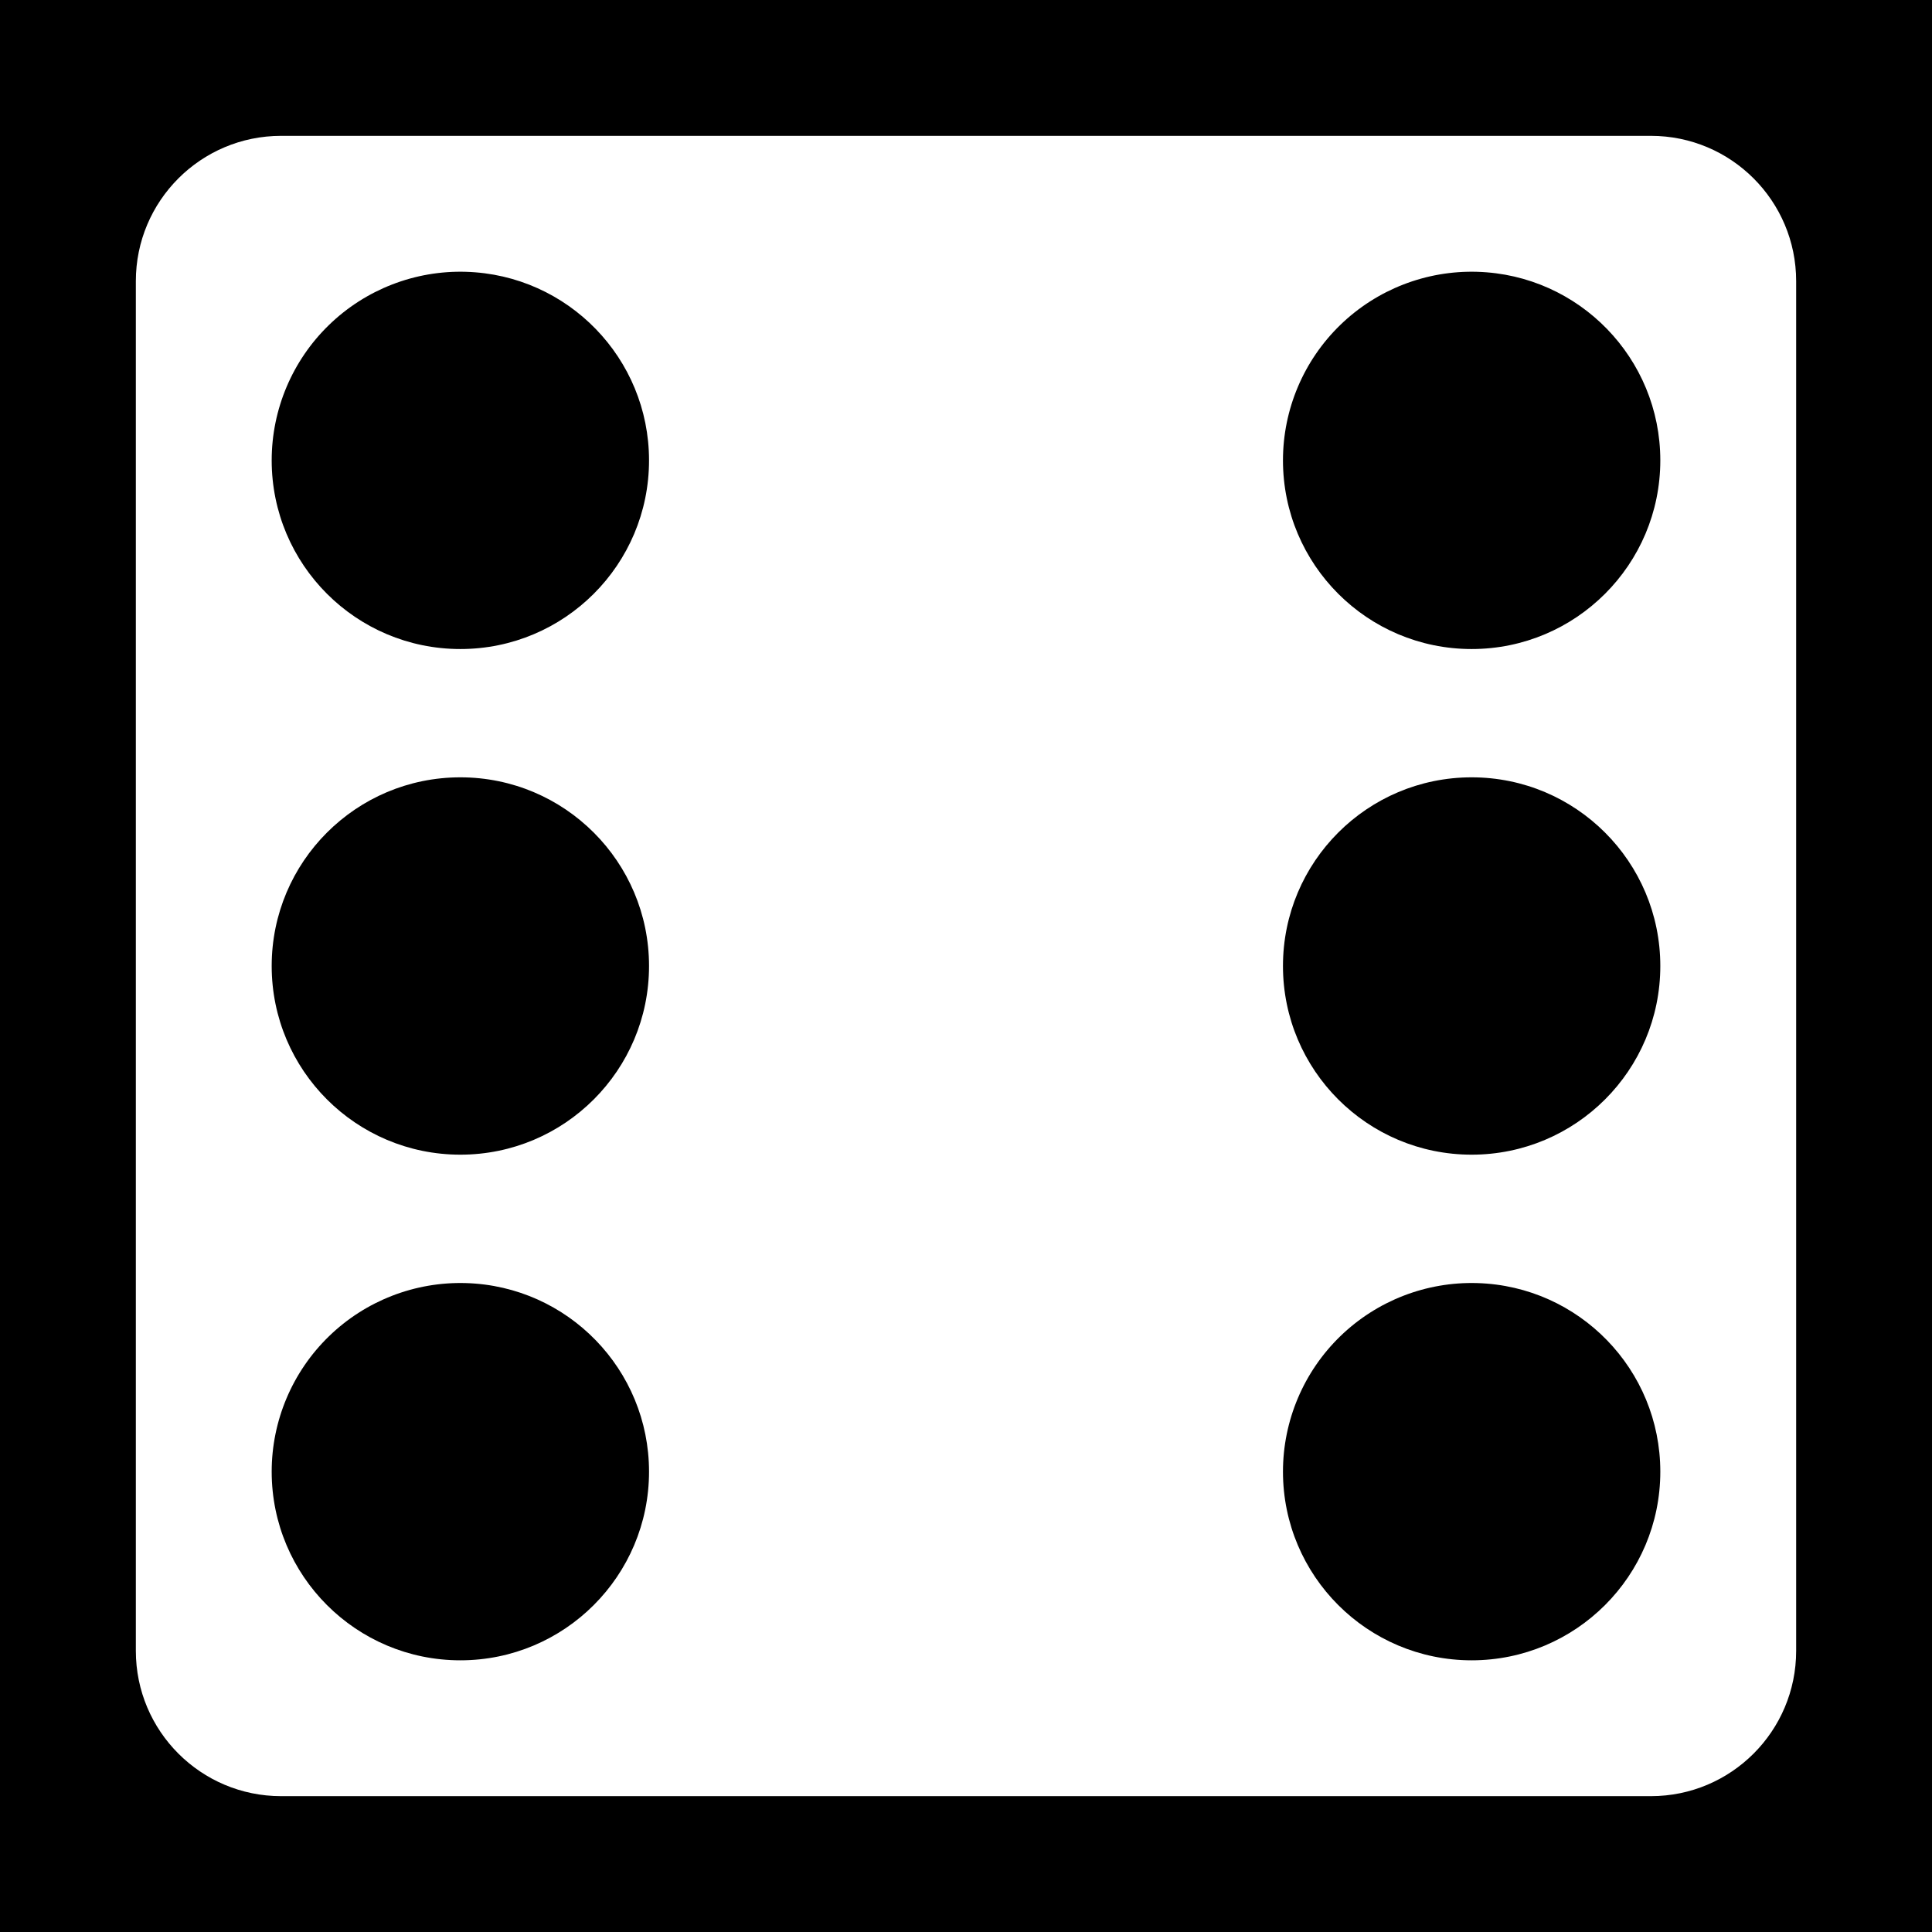
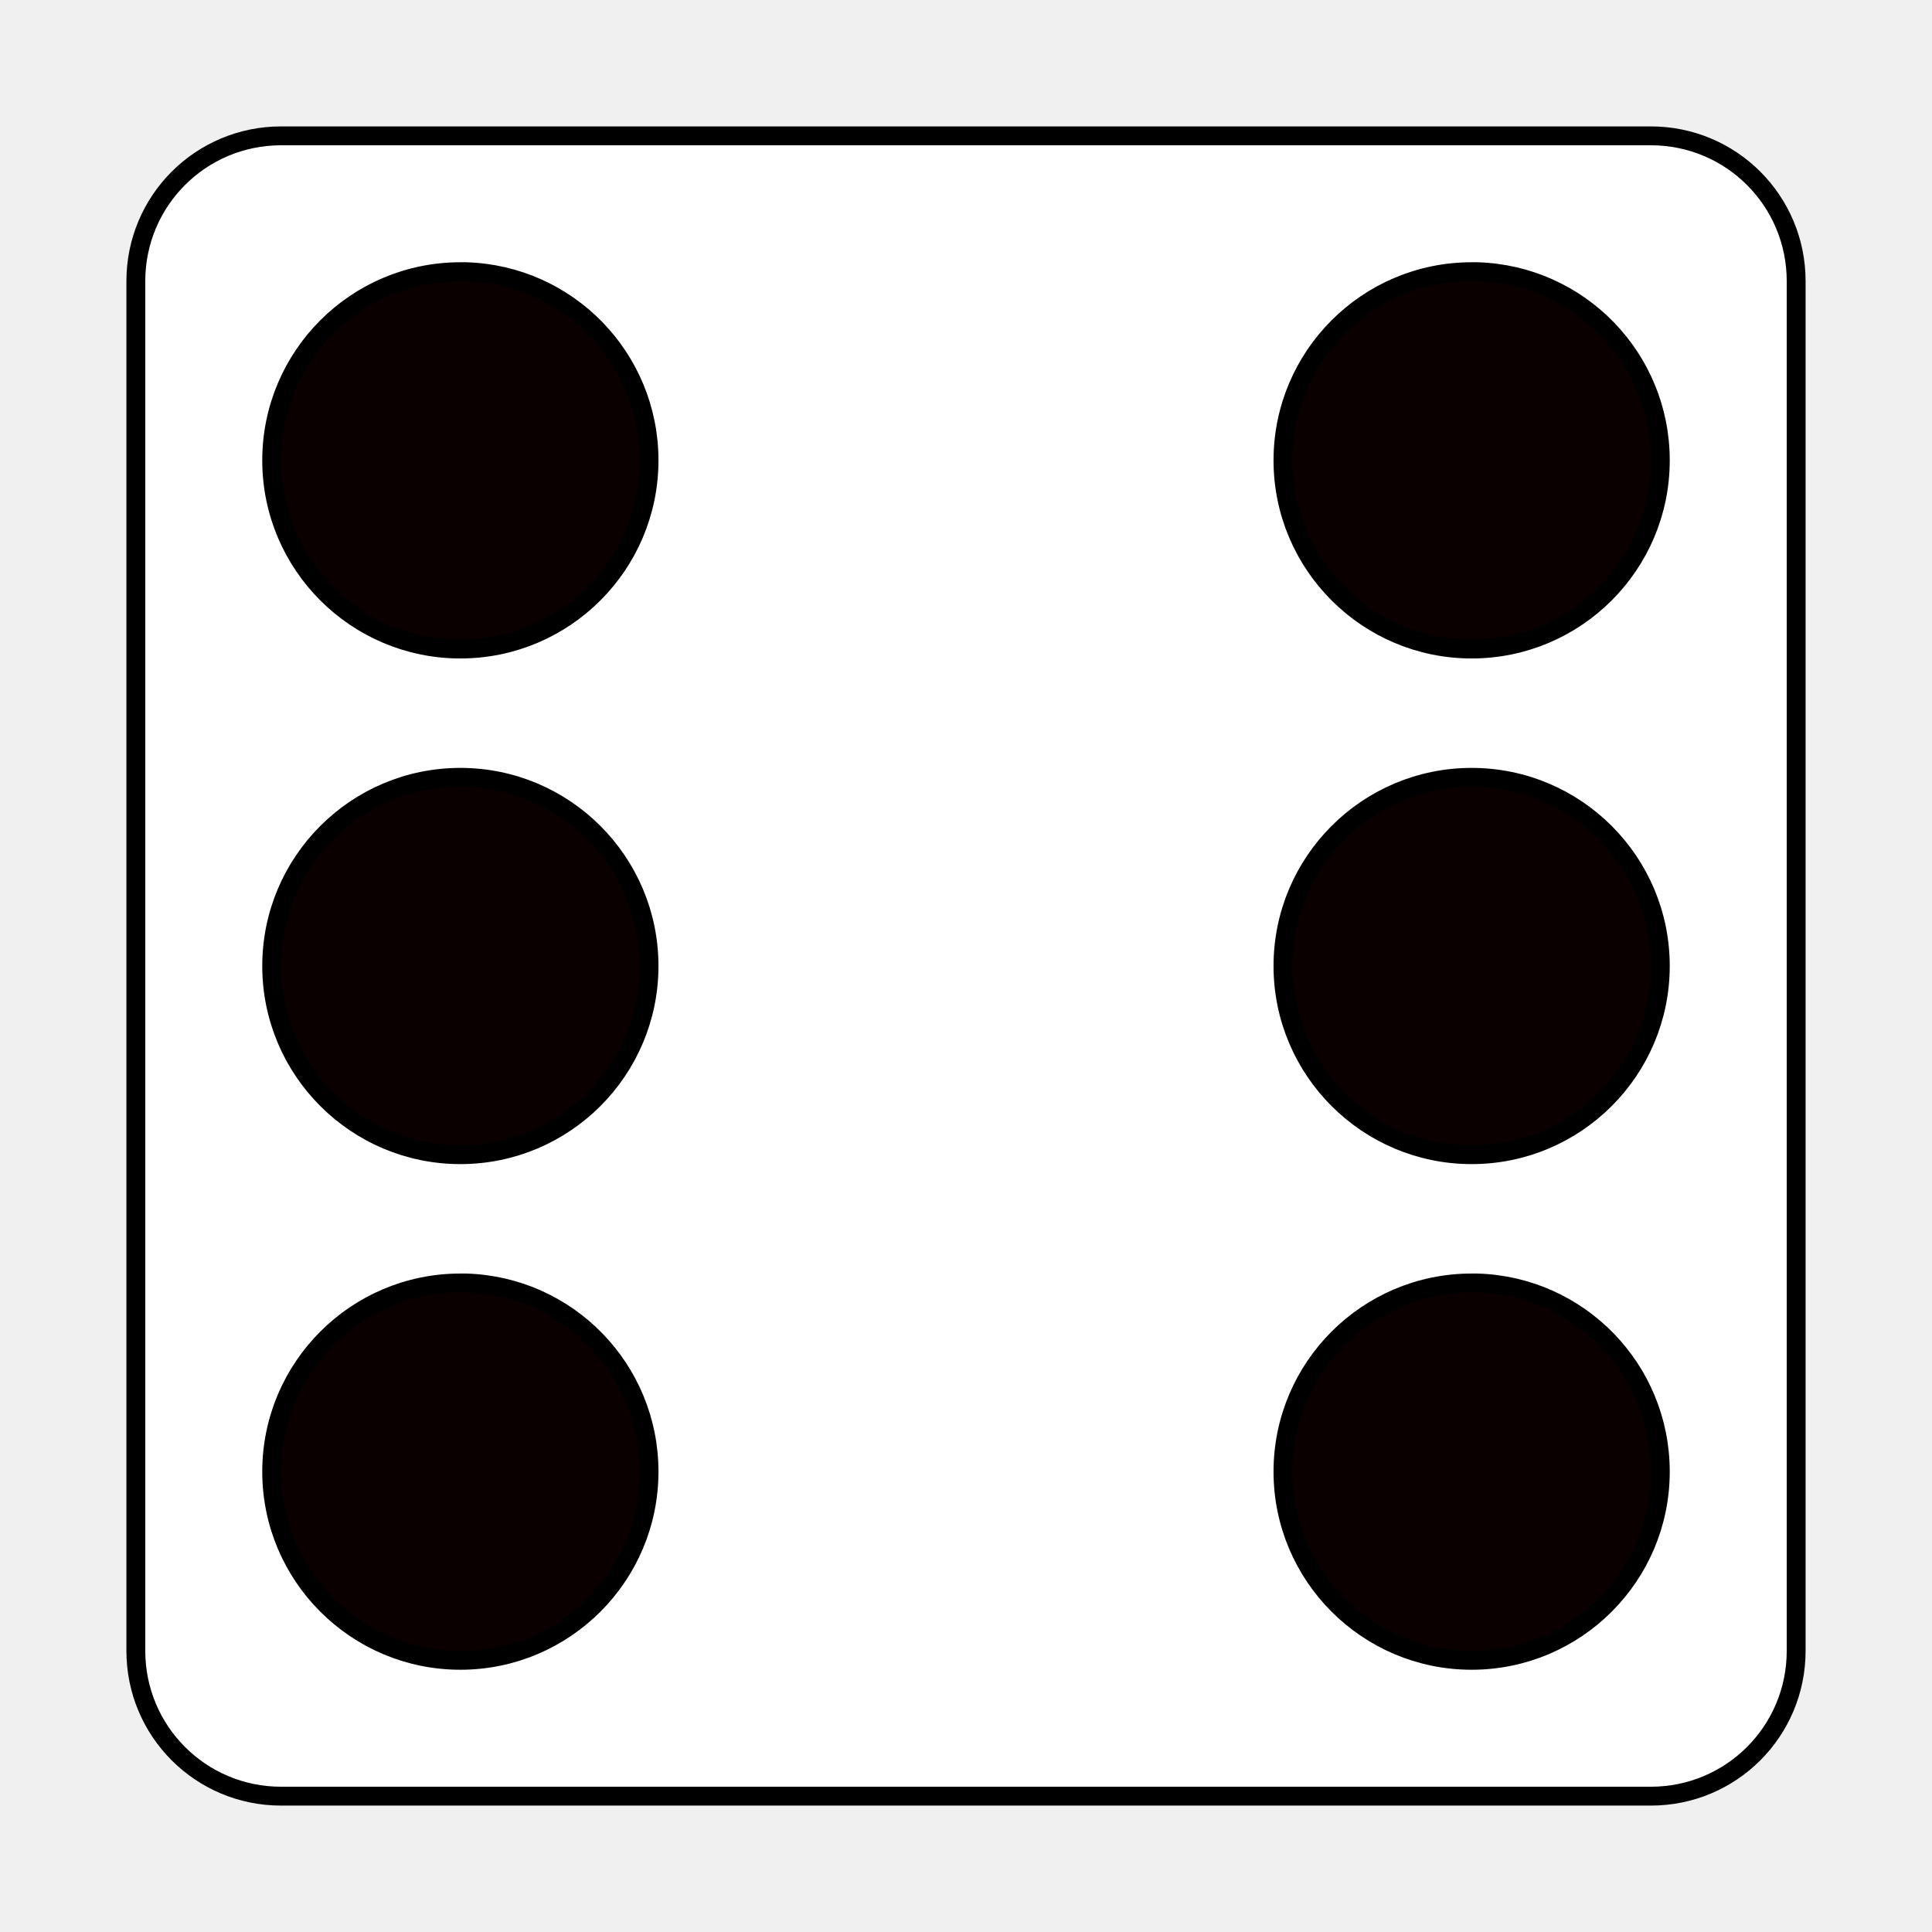
- <svg xmlns="http://www.w3.org/2000/svg" viewBox="0 0 512 512" style="height: 512px; width: 512px;">
-   <path d="M0 0h512v512H0z" fill="#000" fill-opacity="1" />
-   <g class="" transform="translate(0,0)" style="">
-     <path d="M74.5 36A38.5 38.5 0 0 0 36 74.5v363A38.5 38.5 0 0 0 74.5 476h363a38.5 38.5 0 0 0 38.5-38.5v-363A38.5 38.5 0 0 0 437.5 36h-363zm48.97 36.03A50 50 0 0 1 172 122a50 50 0 0 1-100 0 50 50 0 0 1 51.47-49.97zm268 0A50 50 0 0 1 440 122a50 50 0 0 1-100 0 50 50 0 0 1 51.47-49.97zM122 206a50 50 0 0 1 0 100 50 50 0 0 1 0-100zm268 0a50 50 0 0 1 0 100 50 50 0 0 1 0-100zM123.47 340.03A50 50 0 0 1 172 390a50 50 0 0 1-100 0 50 50 0 0 1 51.47-49.97zm268 0A50 50 0 0 1 440 390a50 50 0 0 1-100 0 50 50 0 0 1 51.47-49.97z" fill="#fff" fill-opacity="1" />
+ <svg xmlns="http://www.w3.org/2000/svg" version="1.1" id="Layer_1" x="0px" y="0px" viewBox="0 0 512 512" style="enable-background:new 0 0 512 512;" xml:space="preserve">
+   <style type="text/css">
+ 	.st0{stroke:#0B0000;stroke-width:134;}
+ 	.st1{fill:#FFFFFF;stroke:#000000;stroke-width:5;stroke-miterlimit:10;}
+ </style>
+   <path class="st0" d="M134,134h244v244H134V134z" />
+   <g transform="translate(0,0)">
+     <path class="st1" d="M74.5,36C53.2,36,36,53.2,36,74.5v363c0,21.3,17.2,38.5,38.5,38.5l0,0h363c21.3,0,38.5-17.2,38.5-38.5l0,0   v-363c0-21.3-17.2-38.5-38.5-38.5H74.5z M123.5,72c27,0.8,48.5,22.9,48.5,50c0,27.6-22.4,50-50,50s-50-22.4-50-50   c0-27.6,22.4-50,50-50C122.5,72,123,72,123.5,72z M391.5,72c27,0.8,48.5,22.9,48.5,50c0,27.6-22.4,50-50,50s-50-22.4-50-50   c0-27.6,22.4-50,50-50C390.5,72,391,72,391.5,72z M122,206c27.6,0,50,22.4,50,50s-22.4,50-50,50s-50-22.4-50-50S94.4,206,122,206z    M390,206c27.6,0,50,22.4,50,50s-22.4,50-50,50s-50-22.4-50-50S362.4,206,390,206z M123.5,340c27,0.8,48.5,22.9,48.5,50   c0,27.6-22.4,50-50,50s-50-22.4-50-50c0-27.6,22.4-50,50-50C122.5,340,123,340,123.5,340z M391.5,340c27,0.8,48.5,22.9,48.5,50   c0,27.6-22.4,50-50,50s-50-22.4-50-50c0-27.6,22.4-50,50-50C390.5,340,391,340,391.5,340z" />
  </g>
</svg>
